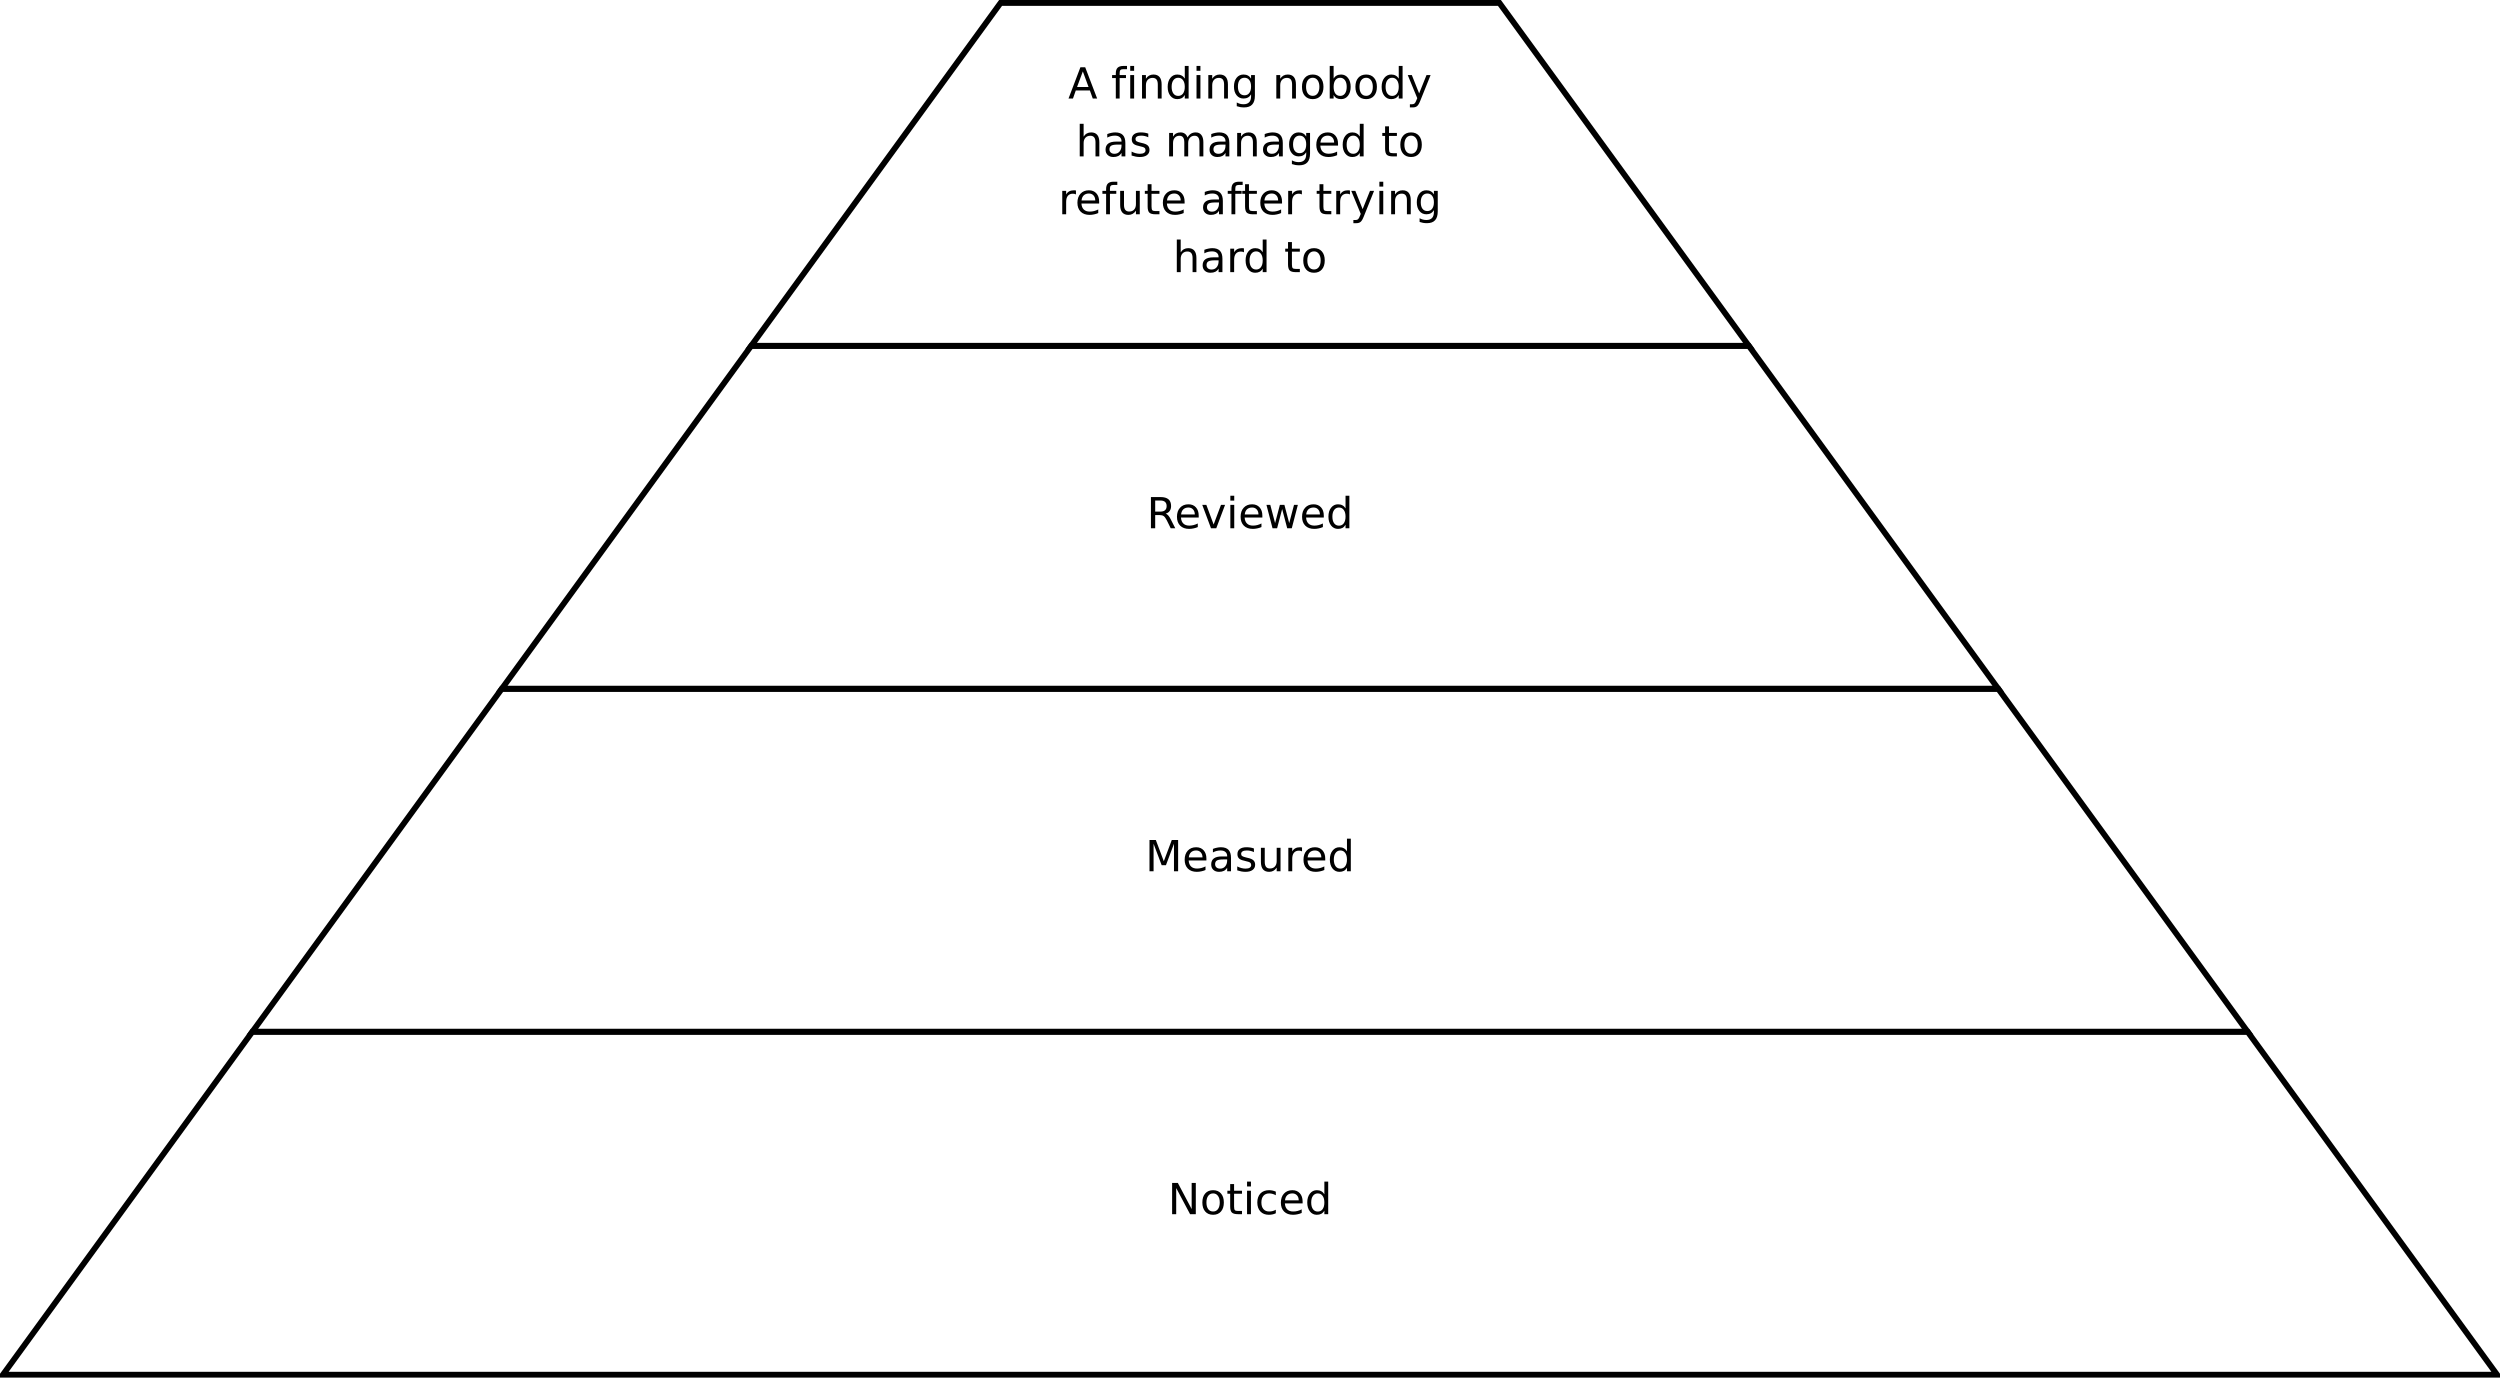
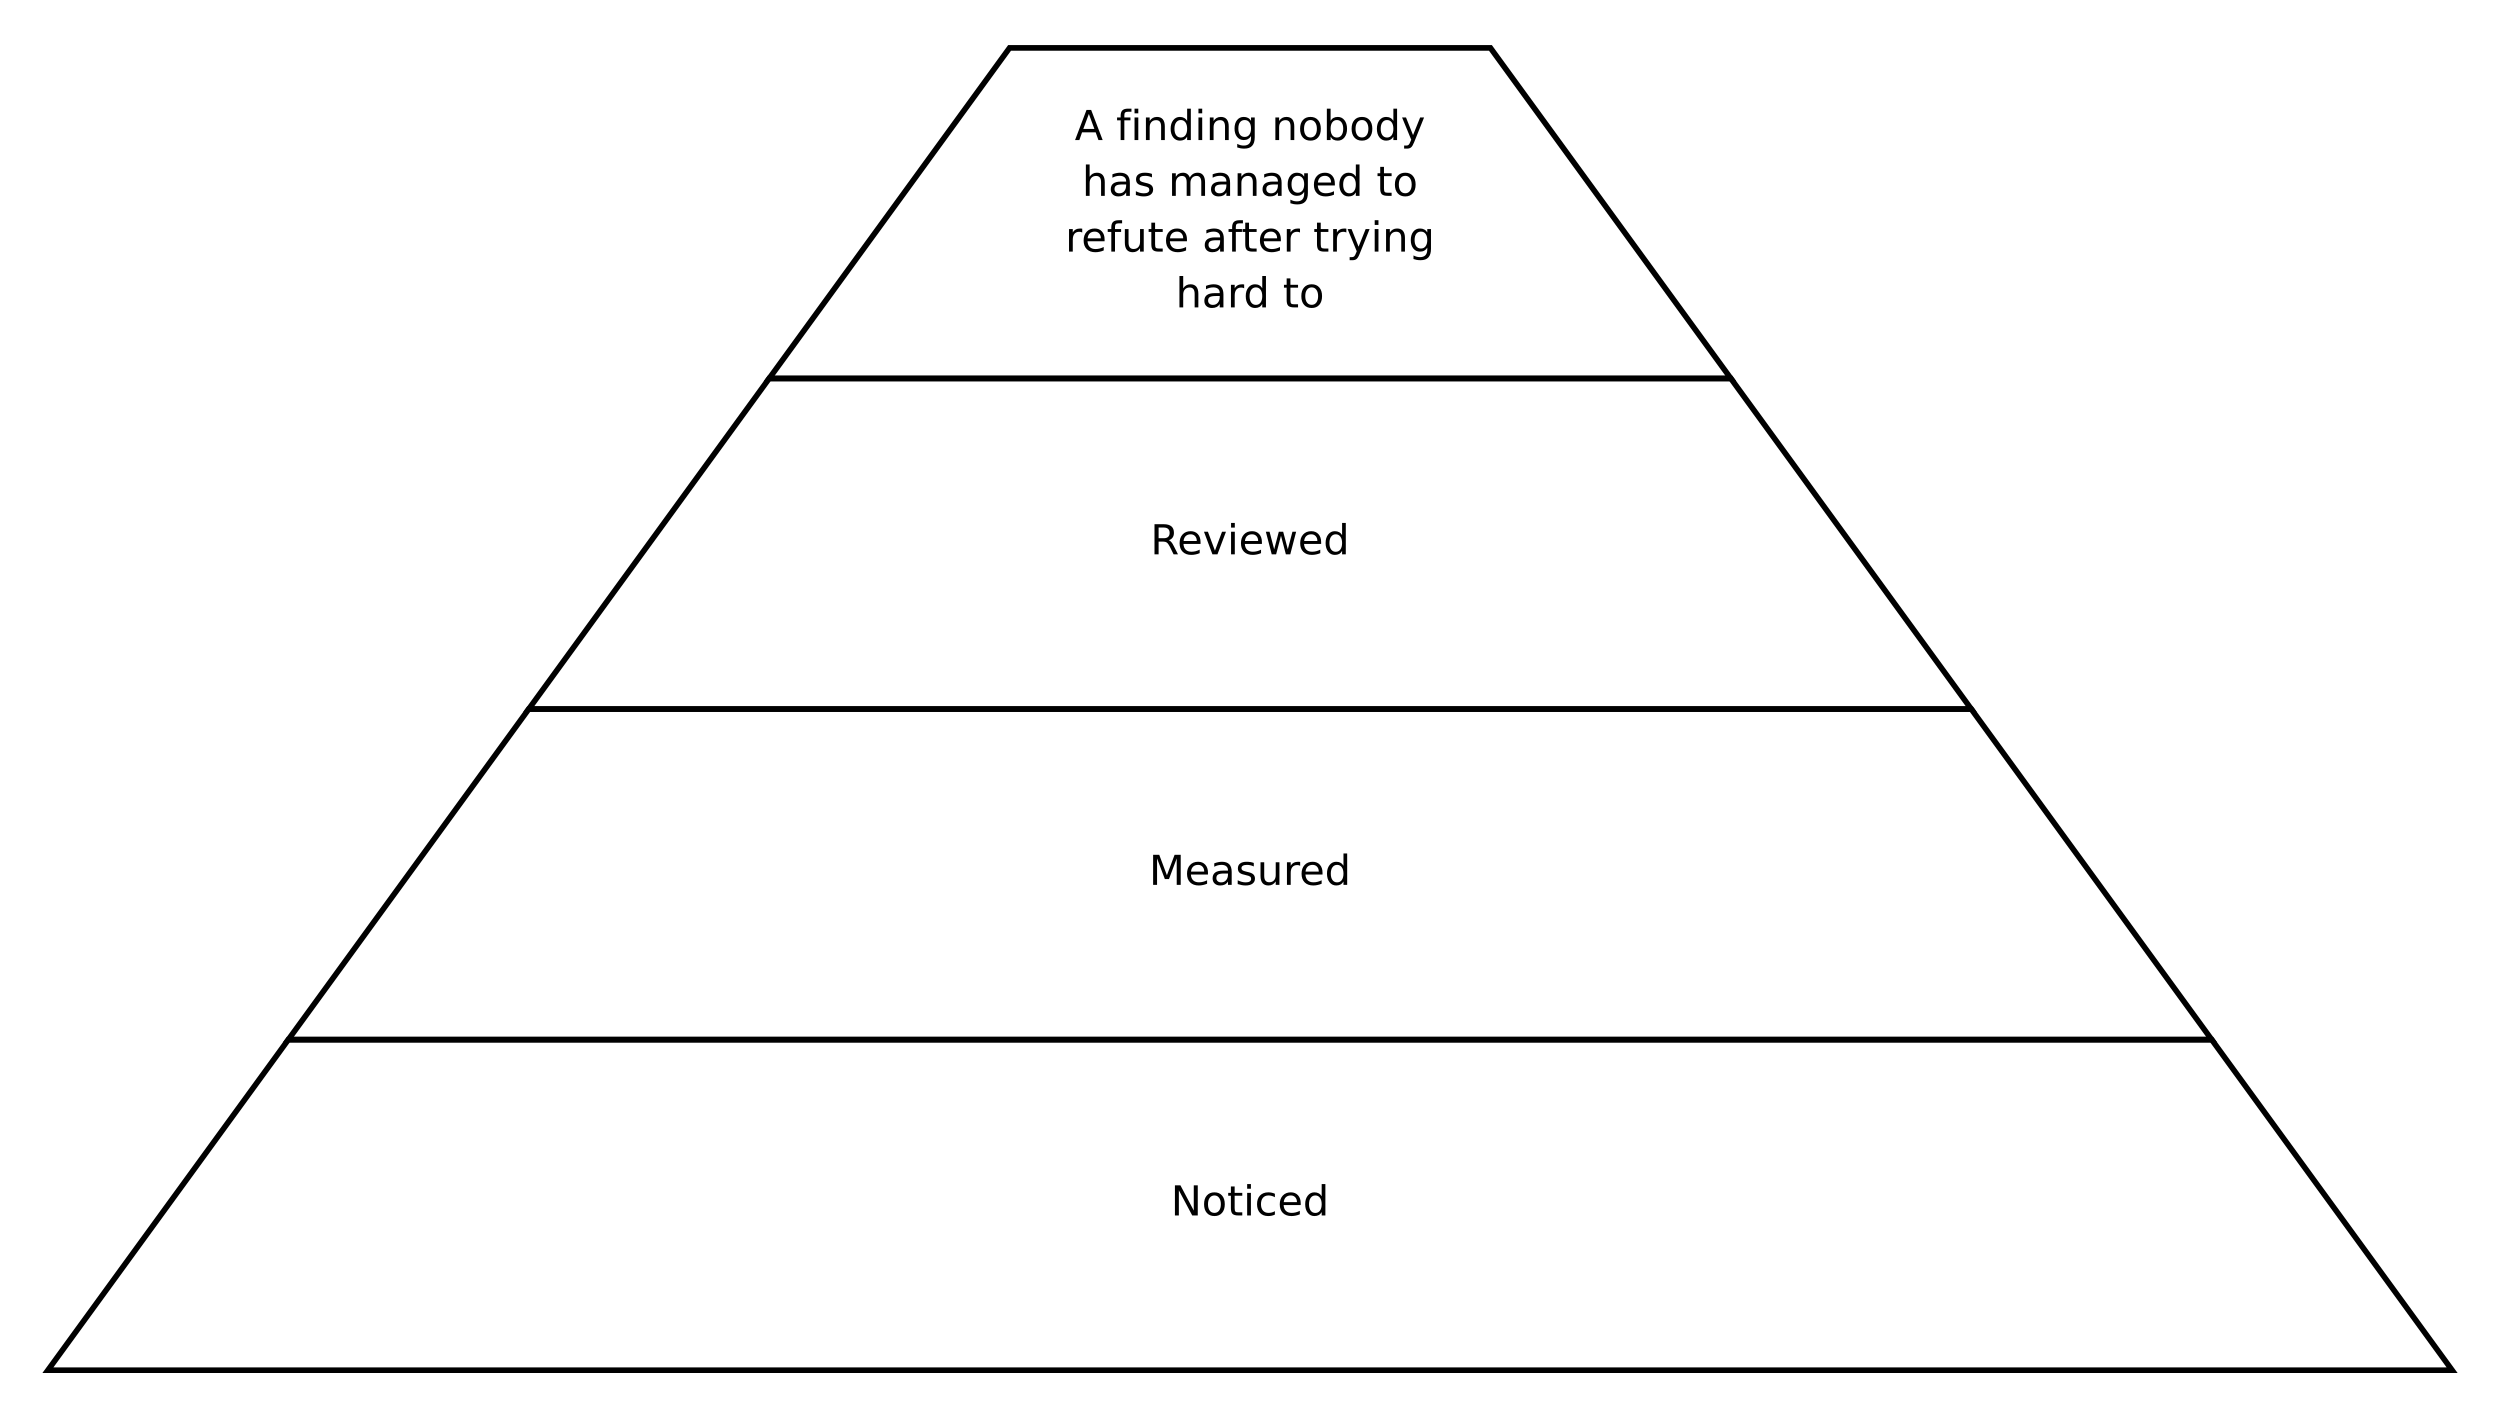
- <svg xmlns="http://www.w3.org/2000/svg" viewBox="-0.75 -0.75 641.5 353.5" role="img" aria-labelledby="dsfa29b969e5-title dsfa29b969e5-desc">
-   <polygon points="256,0 384,0 448,88 192,88" fill="none" stroke="currentColor" stroke-width="1.5" />
-   <text x="320" y="24.533" font-family="'DejaVu Sans', sans-serif" font-size="11" fill="currentColor" text-anchor="middle">
+ <svg xmlns="http://www.w3.org/2000/svg" viewBox="-0.75 -0.75 665.5 377.5" role="img" aria-labelledby="dsd44352a4d9-title dsd44352a4d9-desc">
+   <polygon points="268,12 396,12 460,100 204,100" fill="none" stroke="currentColor" stroke-width="1.5" />
+   <text x="332" y="36.533" font-family="'DejaVu Sans', sans-serif" font-size="11" fill="currentColor" text-anchor="middle">
    <tspan>A finding nobody</tspan>
  </text>
-   <text x="320" y="39.383" font-family="'DejaVu Sans', sans-serif" font-size="11" fill="currentColor" text-anchor="middle">
+   <text x="332" y="51.383" font-family="'DejaVu Sans', sans-serif" font-size="11" fill="currentColor" text-anchor="middle">
    <tspan>has managed to</tspan>
  </text>
-   <text x="320" y="54.233" font-family="'DejaVu Sans', sans-serif" font-size="11" fill="currentColor" text-anchor="middle">
+   <text x="332" y="66.233" font-family="'DejaVu Sans', sans-serif" font-size="11" fill="currentColor" text-anchor="middle">
    <tspan>refute after trying</tspan>
  </text>
-   <text x="320" y="69.083" font-family="'DejaVu Sans', sans-serif" font-size="11" fill="currentColor" text-anchor="middle">
+   <text x="332" y="81.083" font-family="'DejaVu Sans', sans-serif" font-size="11" fill="currentColor" text-anchor="middle">
    <tspan>hard to</tspan>
  </text>
-   <polygon points="192,88 448,88 512,176 128,176" fill="none" stroke="currentColor" stroke-width="1.5" />
-   <text x="320" y="134.808" font-family="'DejaVu Sans', sans-serif" font-size="11" fill="currentColor" text-anchor="middle">
+   <polygon points="204,100 460,100 524,188 140,188" fill="none" stroke="currentColor" stroke-width="1.5" />
+   <text x="332" y="146.808" font-family="'DejaVu Sans', sans-serif" font-size="11" fill="currentColor" text-anchor="middle">
    <tspan>Reviewed</tspan>
  </text>
-   <polygon points="128,176 512,176 576,264 64,264" fill="none" stroke="currentColor" stroke-width="1.5" />
-   <text x="320" y="222.808" font-family="'DejaVu Sans', sans-serif" font-size="11" fill="currentColor" text-anchor="middle">
+   <polygon points="140,188 524,188 588,276 76,276" fill="none" stroke="currentColor" stroke-width="1.5" />
+   <text x="332" y="234.808" font-family="'DejaVu Sans', sans-serif" font-size="11" fill="currentColor" text-anchor="middle">
    <tspan>Measured</tspan>
  </text>
-   <polygon points="64,264 576,264 640,352 0,352" fill="none" stroke="currentColor" stroke-width="1.5" />
-   <text x="320" y="310.808" font-family="'DejaVu Sans', sans-serif" font-size="11" fill="currentColor" text-anchor="middle">
+   <polygon points="76,276 588,276 652,364 12,364" fill="none" stroke="currentColor" stroke-width="1.5" />
+   <text x="332" y="322.808" font-family="'DejaVu Sans', sans-serif" font-size="11" fill="currentColor" text-anchor="middle">
    <tspan>Noticed</tspan>
  </text>
</svg>
